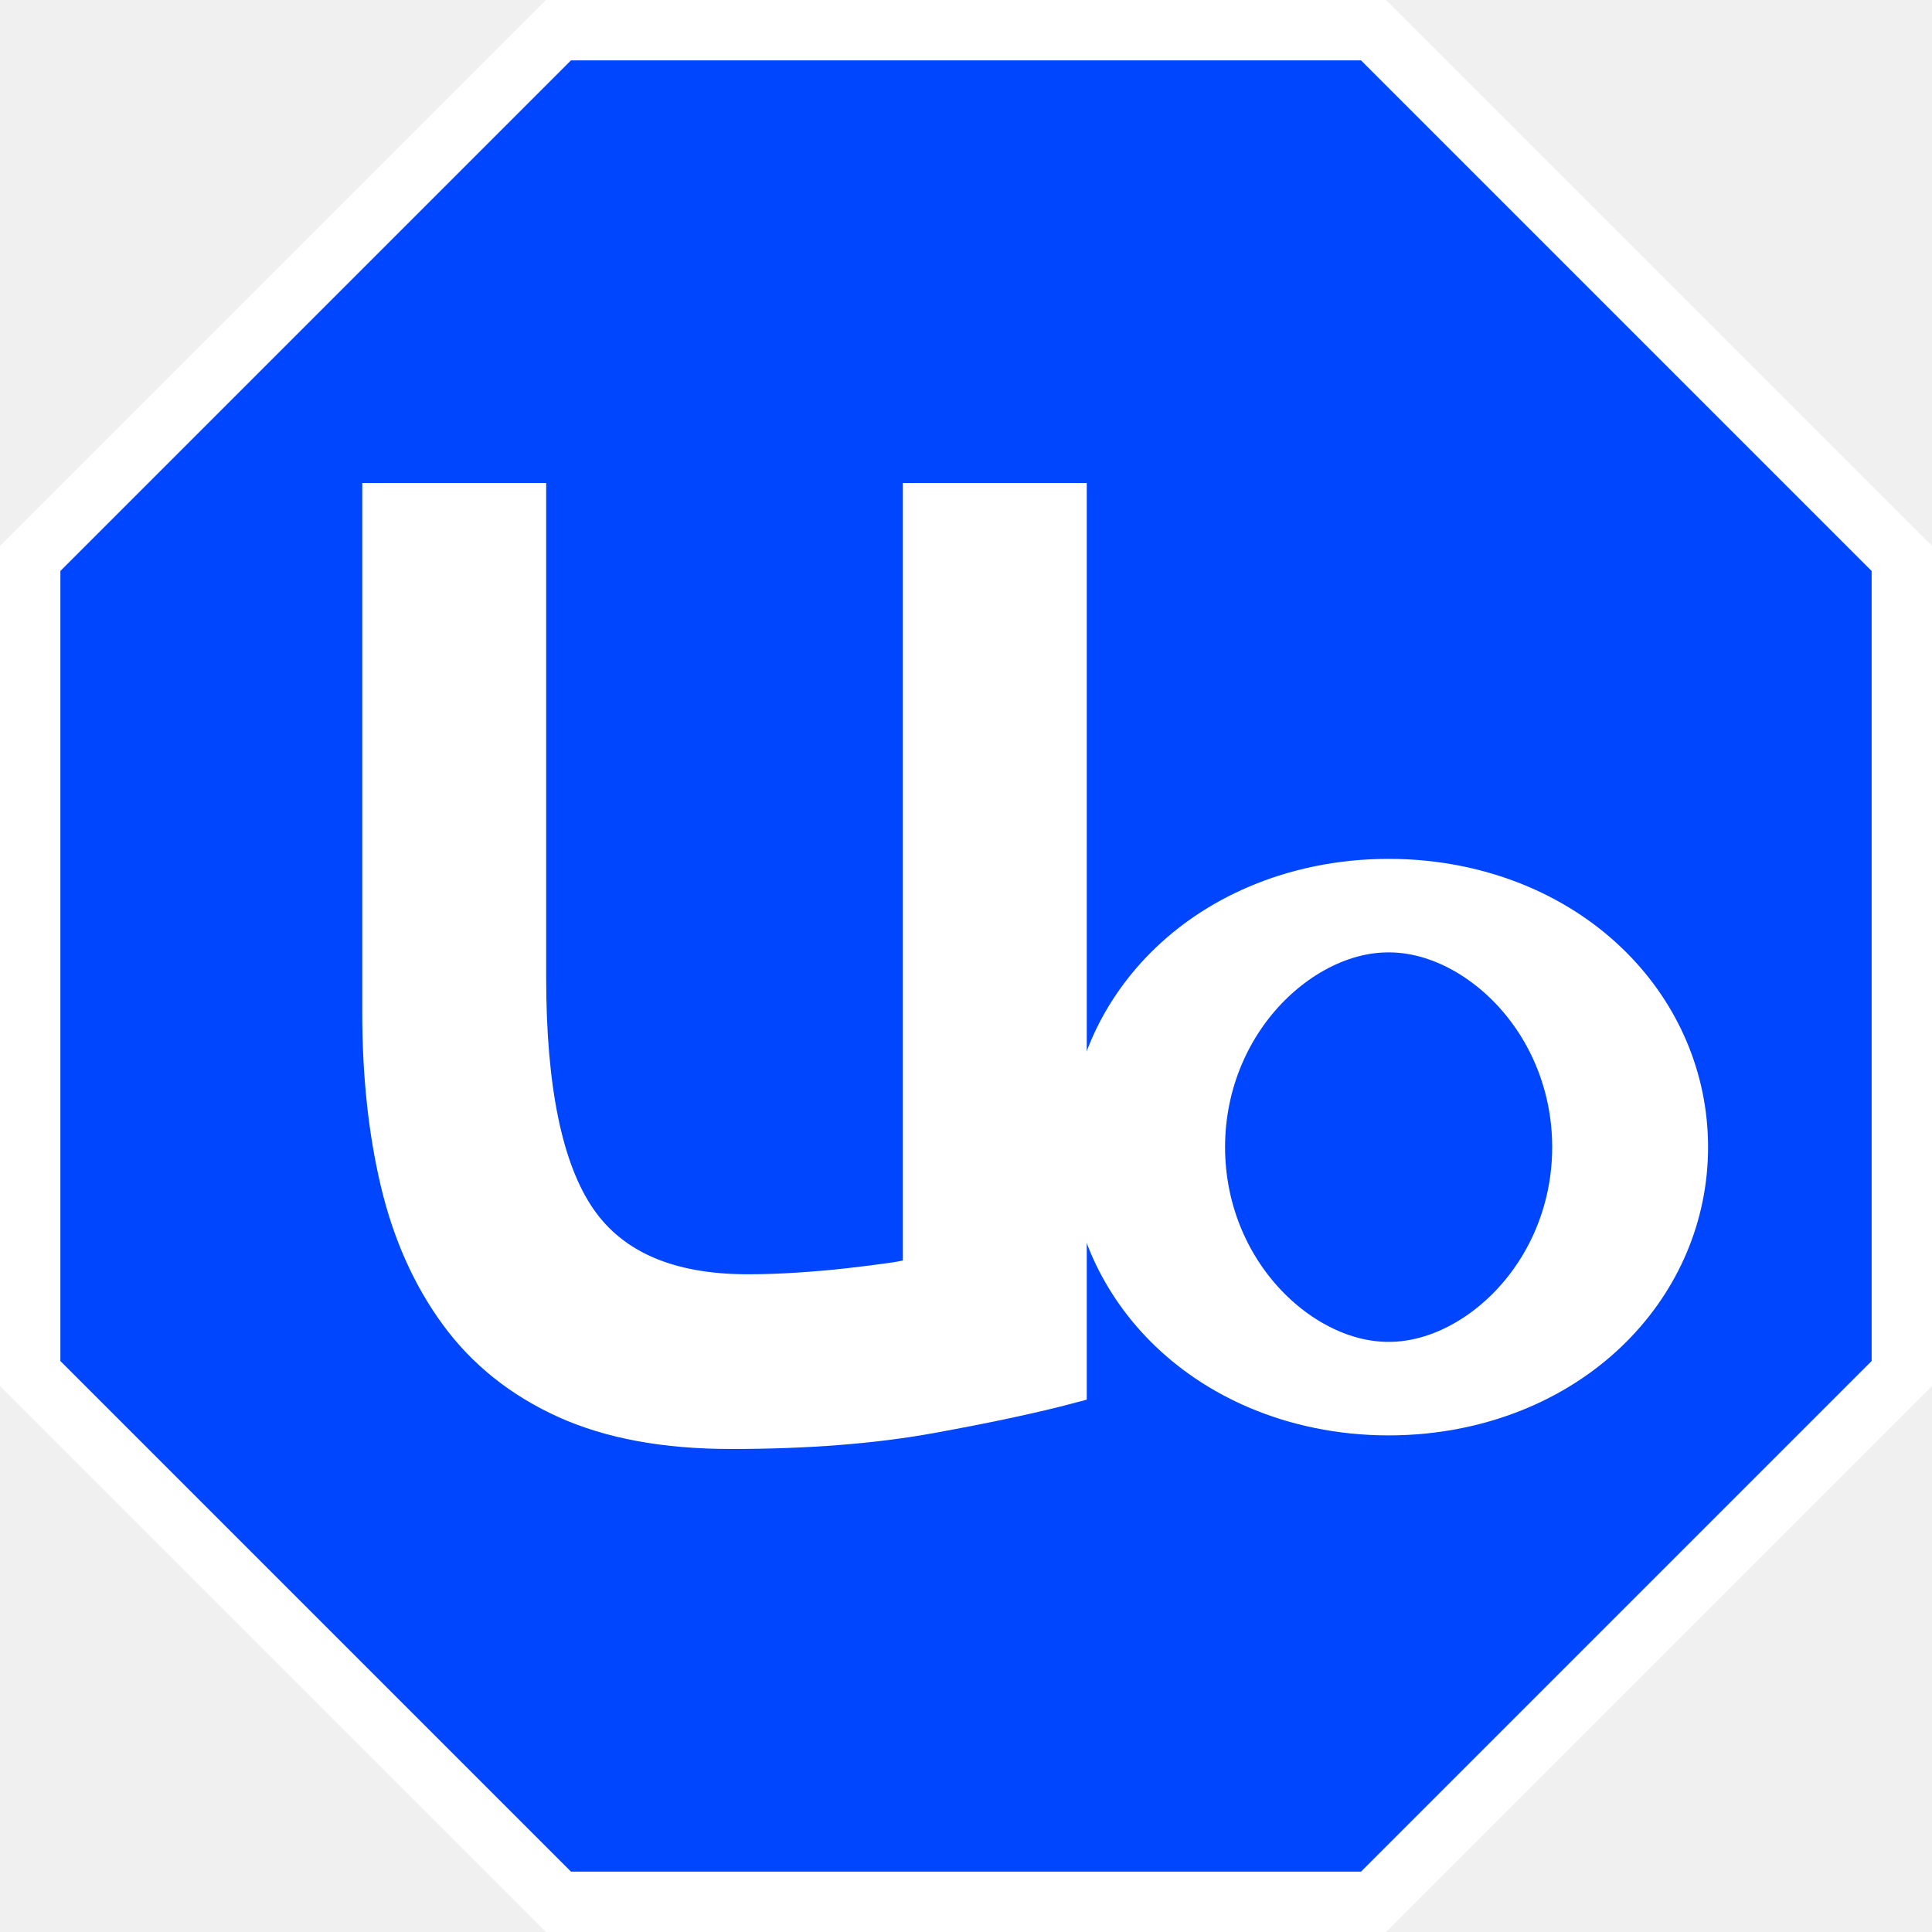
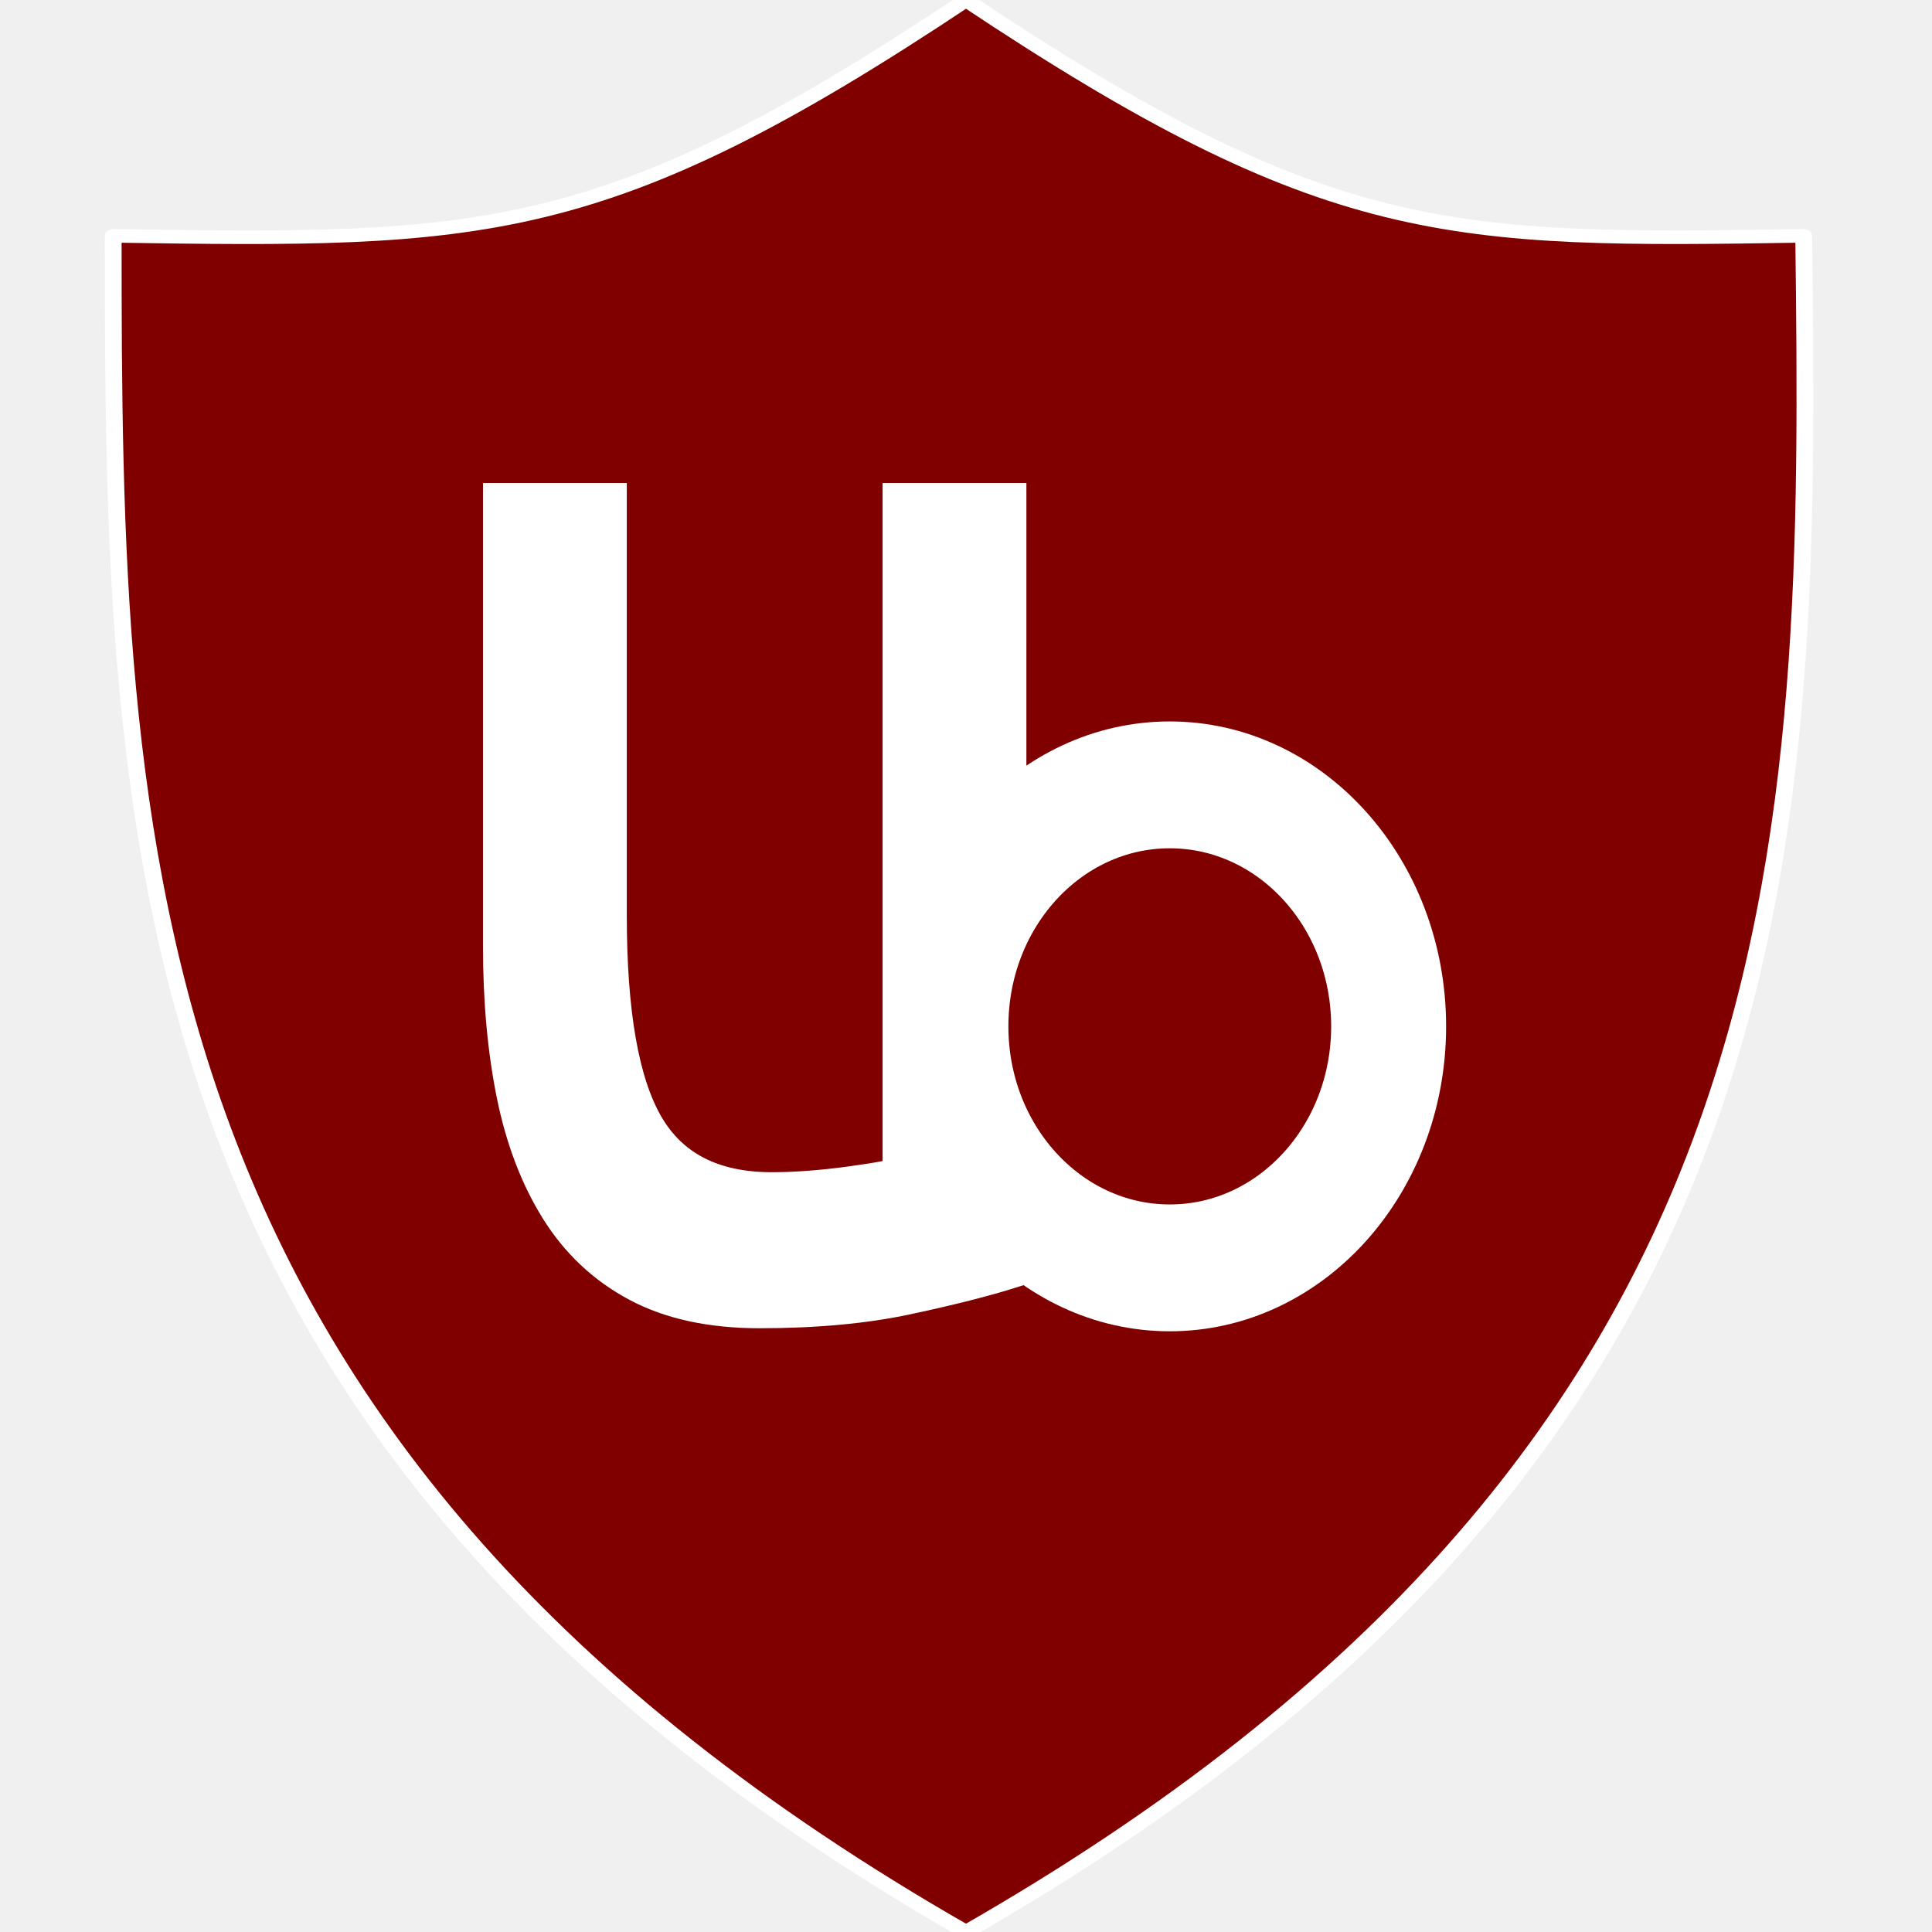
- <svg xmlns="http://www.w3.org/2000/svg" xmlns:xlink="http://www.w3.org/1999/xlink" width="16" height="16" id="svg2" version="1.1">
+ <svg xmlns="http://www.w3.org/2000/svg" xmlns:xlink="http://www.w3.org/1999/xlink" width="128" height="128" id="svg2" version="1.1">
  <defs id="defs4">
+     <linearGradient id="linearGradient6915">
+       <stop id="stop6917" offset="0" style="stop-color:#600000;stop-opacity:1;" />
+       <stop id="stop6919" offset="1" style="stop-color:#700000;stop-opacity:1;" />
+     </linearGradient>
+     <linearGradient id="linearGradient6898">
+       <stop style="stop-color:#90000f;stop-opacity:0.941;" offset="0" id="stop6900" />
+       <stop style="stop-color:#800000;stop-opacity:1;" offset="1" id="stop6902" />
+     </linearGradient>
    <linearGradient id="linearGradient3770">
      <stop style="stop-color:#000000;stop-opacity:1;" offset="0" id="stop3772" />
      <stop style="stop-color:#000000;stop-opacity:0;" offset="1" id="stop3774" />
    </linearGradient>
    <radialGradient xlink:href="#linearGradient3770" id="radialGradient3776" cx="82.145" cy="81.055" fx="82.145" fy="81.055" r="22.573" gradientTransform="matrix(1,0,0,1.258432,0,-20.94724)" gradientUnits="userSpaceOnUse" />
  </defs>
-   <g id="layer1" style="display:inline" transform="translate(-17.87255,-17.32535)">
-     <g id="g3769" transform="matrix(0.125,0,0,0.125,15.63848,15.15968)">
-       <g id="g3765">
-         <path id="path3788" d="m 19.873,54.325 0,54 35,35 54,0 35,-35 0,-54 -35,-35 -54,0 z" style="fill:#0046ff;fill-opacity:1;stroke:#ffffff;stroke-width:4;stroke-miterlimit:4;stroke-opacity:1;stroke-dasharray:none;display:inline" />
-         <path transform="matrix(2.666665,0,0,1.6,-151.4607,-50.67465)" d="m 104,90 c 0,5.523 -2.686,10 -6,10 -3.314,0 -6,-4.477 -6,-10 0,-5.523 2.686,-10 6,-10 3.314,0 6,4.477 6,10 z" id="path2996" style="font-size:100.219px;font-style:normal;font-variant:normal;font-weight:normal;font-stretch:normal;text-align:center;line-height:125%;letter-spacing:0px;word-spacing:0px;text-anchor:middle;fill:#0046ff;fill-opacity:1;stroke:#ffffff;stroke-width:3.873;stroke-miterlimit:4;stroke-opacity:1;stroke-dasharray:none;font-family:Ubuntu;-inkscape-font-specification:Ubuntu" />
-       </g>
-       <path d="m 88.873,109.289 c -2.335,0.625 -5.42,1.287 -9.254,1.987 -3.834,0.7 -8.27,1.049 -13.308,1.049 -4.381,0 -8.068,-0.681 -11.062,-2.042 -2.994,-1.361 -5.403,-3.288 -7.228,-5.78 -1.825,-2.492 -3.139,-5.431 -3.943,-8.816 -0.803,-3.385 -1.205,-7.141 -1.205,-11.268 l 0,-34.095 10.185,0 0,31.761 c 0,7.393 1.095,12.685 3.286,15.877 2.19,3.192 5.878,4.787 11.064,4.787 1.094,1e-5 2.226,-0.039 3.394,-0.116 1.169,-0.077 2.264,-0.174 3.286,-0.29 1.022,-0.116 1.953,-0.233 2.793,-0.351 0.84,-0.118 1.443,-0.254 1.808,-0.408 l 0,-51.26 10.185,0 z" style="font-size:100.219px;font-style:normal;font-variant:normal;font-weight:normal;font-stretch:normal;text-align:center;line-height:125%;letter-spacing:0px;word-spacing:0px;text-anchor:middle;fill:#ffffff;fill-opacity:1;stroke:#ffffff;stroke-width:2;stroke-miterlimit:4;stroke-opacity:1;font-family:Ubuntu;-inkscape-font-specification:Ubuntu" id="path2993" />
+   <g id="layer3" style="display:inline;opacity:1">
+     <g id="g5639" transform="matrix(0.6778654,0,0,0.5614183,-241.0754,-247.2771)" style="fill:#800000;fill-opacity:1;stroke:#ffffff;stroke-width:1.621;stroke-linecap:round;stroke-miterlimit:4;stroke-opacity:1;stroke-dasharray:none;display:inline" />
+     <g style="fill:#800000;fill-opacity:1;stroke:#ffffff;stroke-width:1.602;stroke-linecap:round;stroke-miterlimit:4;stroke-opacity:1;stroke-dasharray:none;display:inline;stroke-linejoin:round" transform="matrix(-0.6945203,0,0,0.5610969,375.0296,-247.4295)" id="g6907">
+       <path style="fill:#800000;fill-opacity:1;fill-rule:nonzero;stroke:#ffffff;stroke-width:1.602;stroke-linecap:round;stroke-linejoin:round;stroke-miterlimit:4;stroke-opacity:1;stroke-dasharray:none" d="M 447.834,669.099 C 367.203,612.068 367.203,540.779 367.923,468.822 c 33.836,0.668 45.355,0.668 79.911,-27.847 m 0,228.125 c 80.631,-57.031 81.351,-128.988 81.351,-200.277 -35.276,0.668 -46.795,0.668 -81.351,-27.847" id="path6909" />
    </g>
-     <text id="text2992" y="107.825" x="113.373" style="font-size:40px;font-style:normal;font-variant:normal;font-weight:normal;font-stretch:normal;text-align:center;line-height:125%;letter-spacing:0px;word-spacing:0px;text-anchor:middle;fill:#000000;fill-opacity:1;stroke:none;font-family:Sans;-inkscape-font-specification:Ubuntu" xml:space="preserve">
-       <tspan y="107.825" x="113.373" id="tspan2994" />
-     </text>
  </g>
-   <g id="layer5" style="display:inline" transform="translate(-17.87255,-17.32535)" />
+   <g id="layer5" style="display:inline" transform="translate(-17.87255,-17.32535)">
+     <path id="path2993-3" style="font-size:100.219px;font-style:normal;font-variant:normal;font-weight:normal;font-stretch:normal;text-align:center;line-height:125%;letter-spacing:0px;word-spacing:0px;text-anchor:middle;fill:#ffffff;fill-opacity:1;stroke:#ffffff;stroke-width:2;stroke-miterlimit:4;stroke-opacity:1;stroke-dasharray:none;display:inline;font-family:Ubuntu;-inkscape-font-specification:Ubuntu;stroke-linejoin:miter" d="m 84.873,101.681 c -1.726,0.544 -4.006,1.121 -6.84,1.73 -2.834,0.609 -6.113,0.914 -9.837,0.914 -3.238,0 -5.964,-0.593 -8.176,-1.778 -2.213,-1.186 -3.994,-2.864 -5.343,-5.034 -1.349,-2.17 -2.32,-4.73 -2.914,-7.678 -0.594,-2.948 -0.891,-6.22 -0.891,-9.814 l 0,-29.695 7.528,0 0,27.663 c 0,6.439 0.81,11.048 2.429,13.828 1.619,2.78 4.345,4.17 8.178,4.17 0.809,8e-6 1.645,-0.034 2.509,-0.101 0.864,-0.067 1.673,-0.152 2.429,-0.253 0.755,-0.101 1.443,-0.203 2.064,-0.306 0.621,-0.102 1.066,-0.221 1.337,-0.355 l 0,-44.646 7.528,0 z" />
+     <ellipse id="path2996-3" style="font-size:100.219px;font-style:normal;font-variant:normal;font-weight:normal;font-stretch:normal;text-align:center;line-height:125%;letter-spacing:0px;word-spacing:0px;text-anchor:middle;fill:#800000;fill-opacity:1;stroke:#ffffff;stroke-width:6.303;stroke-miterlimit:4;stroke-opacity:1;stroke-dasharray:none;display:inline;font-family:Ubuntu;-inkscape-font-specification:Ubuntu" cx="102.123" cy="81.325" rx="12" ry="12" d="m 114.123,81.325 c 0,6.627 -5.373,12 -12,12 -6.627,0 -12,-5.373 -12,-12 0,-6.627 5.373,-12 12,-12 6.627,0 12,5.373 12,12 z" transform="matrix(1.208333,0,0,1.333333,-28.02554,-23.10846)" />
+   </g>
</svg>
